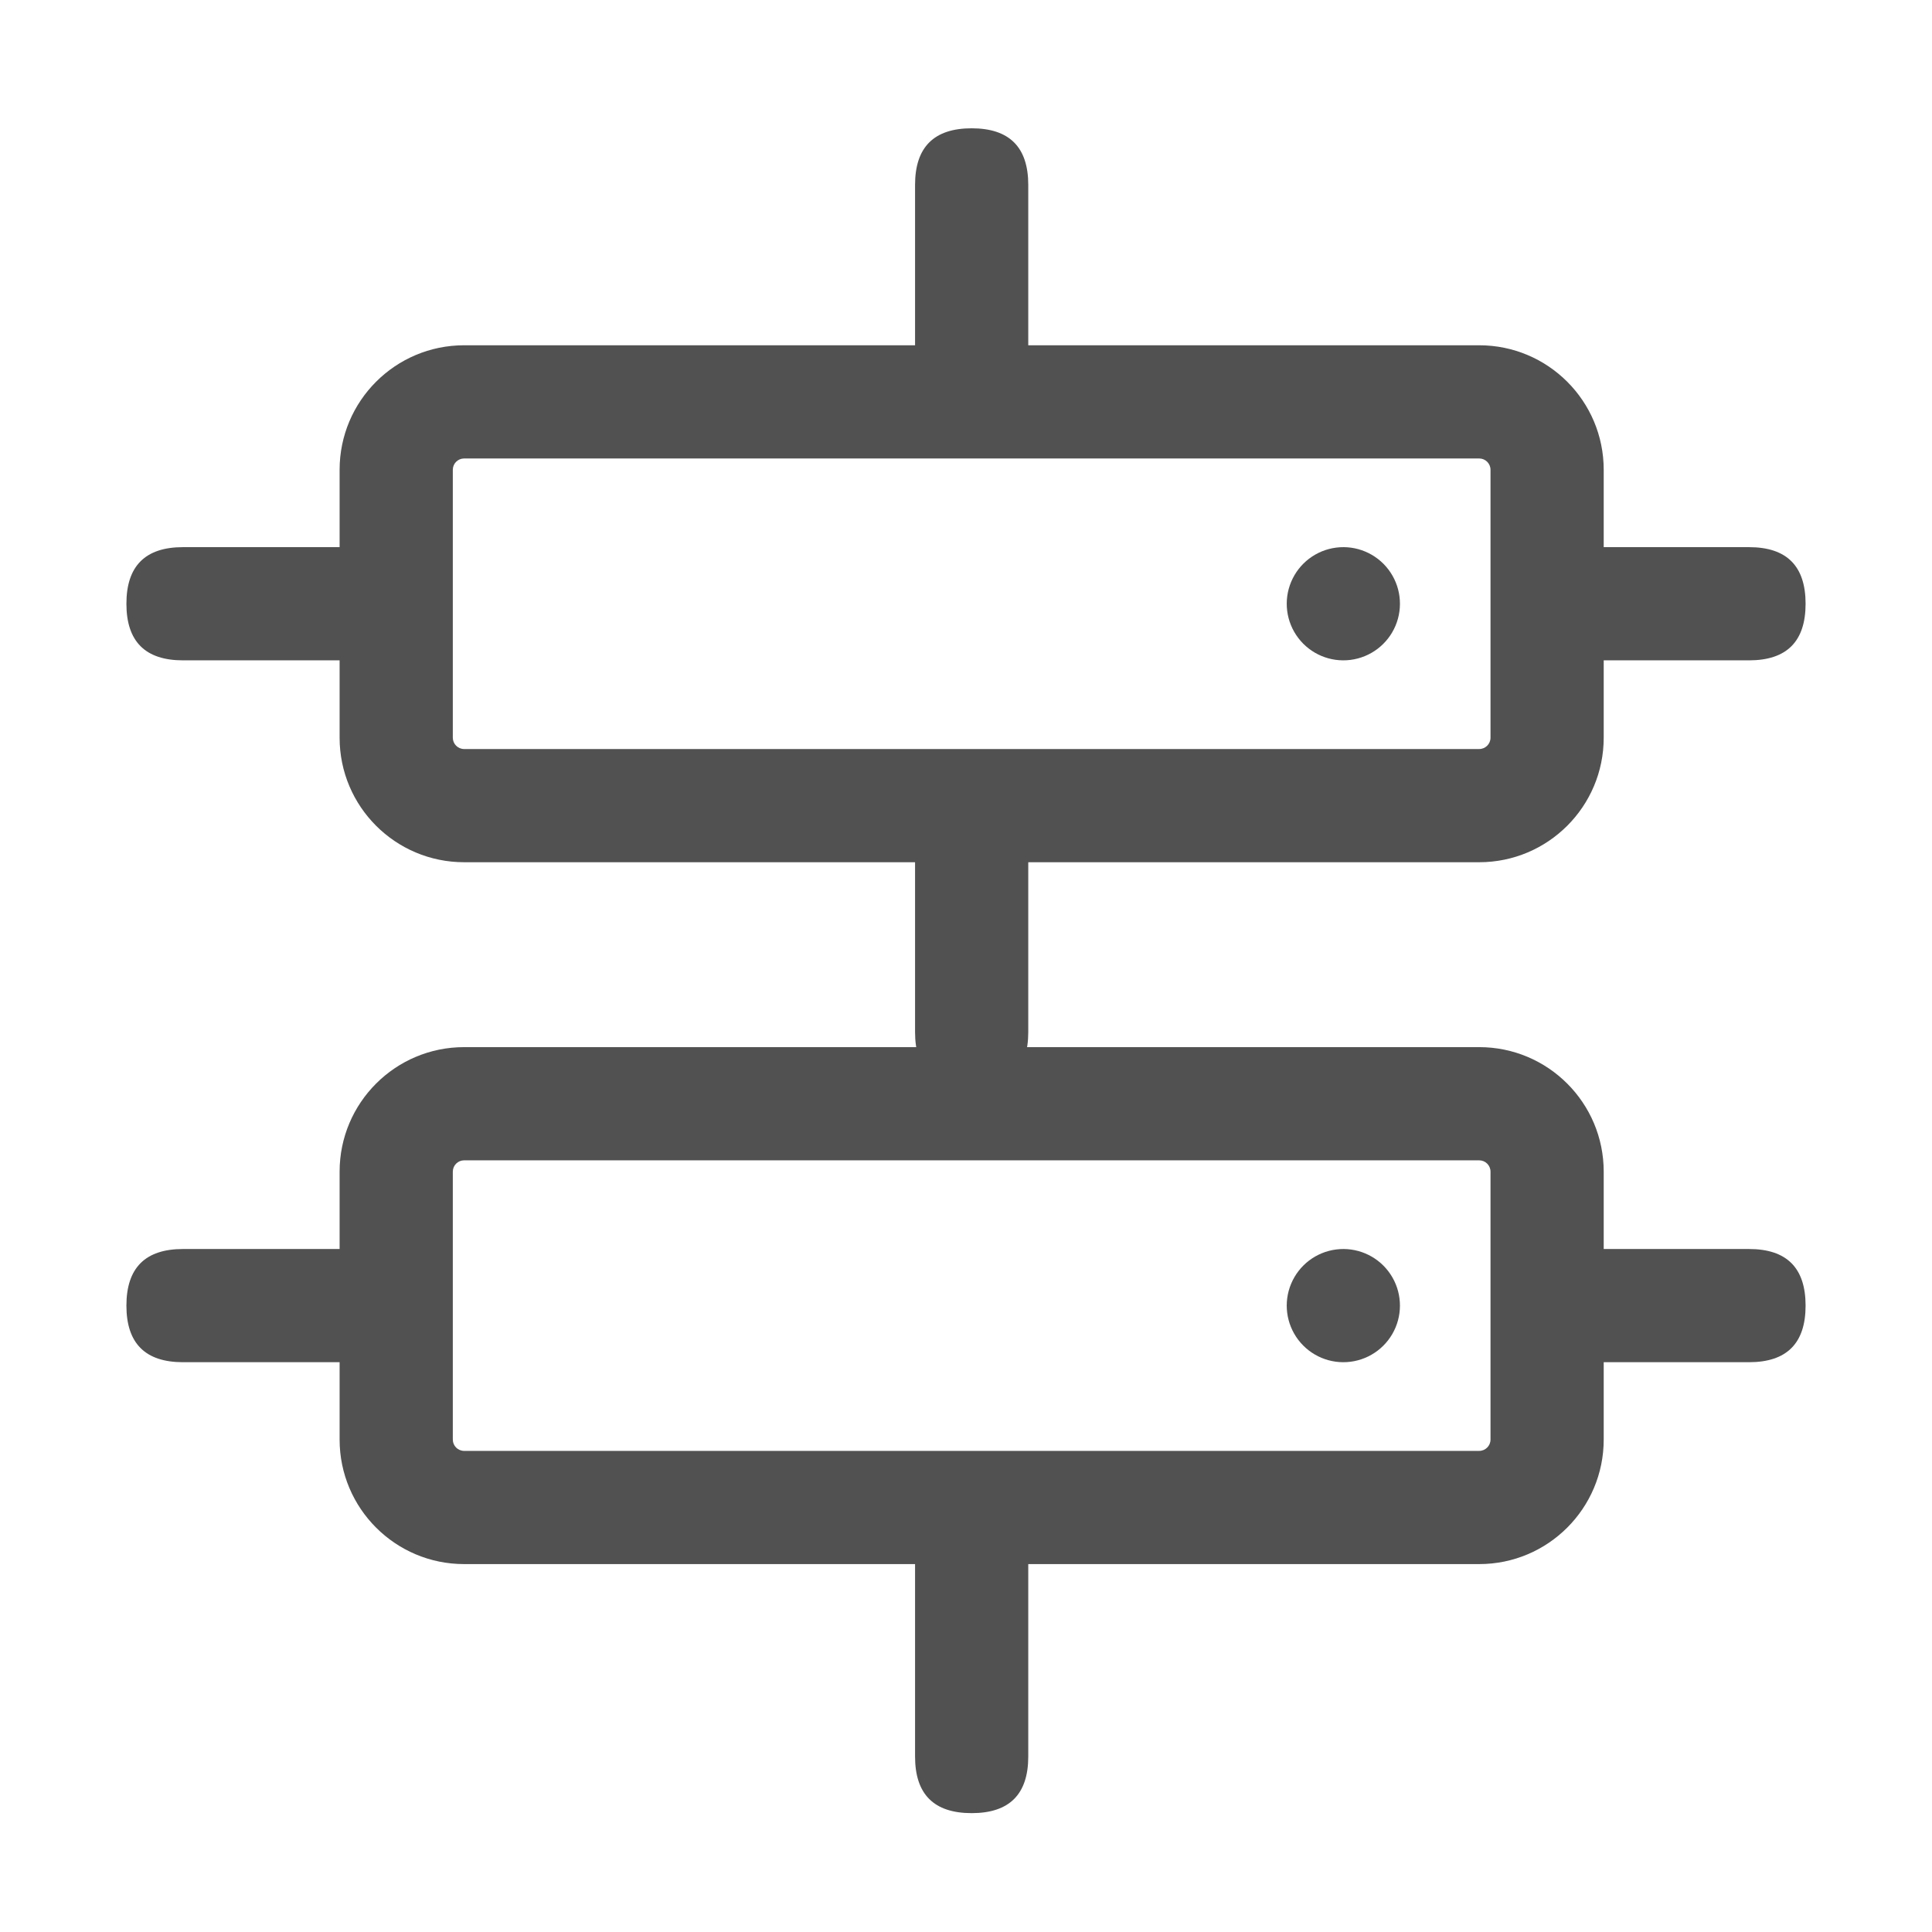
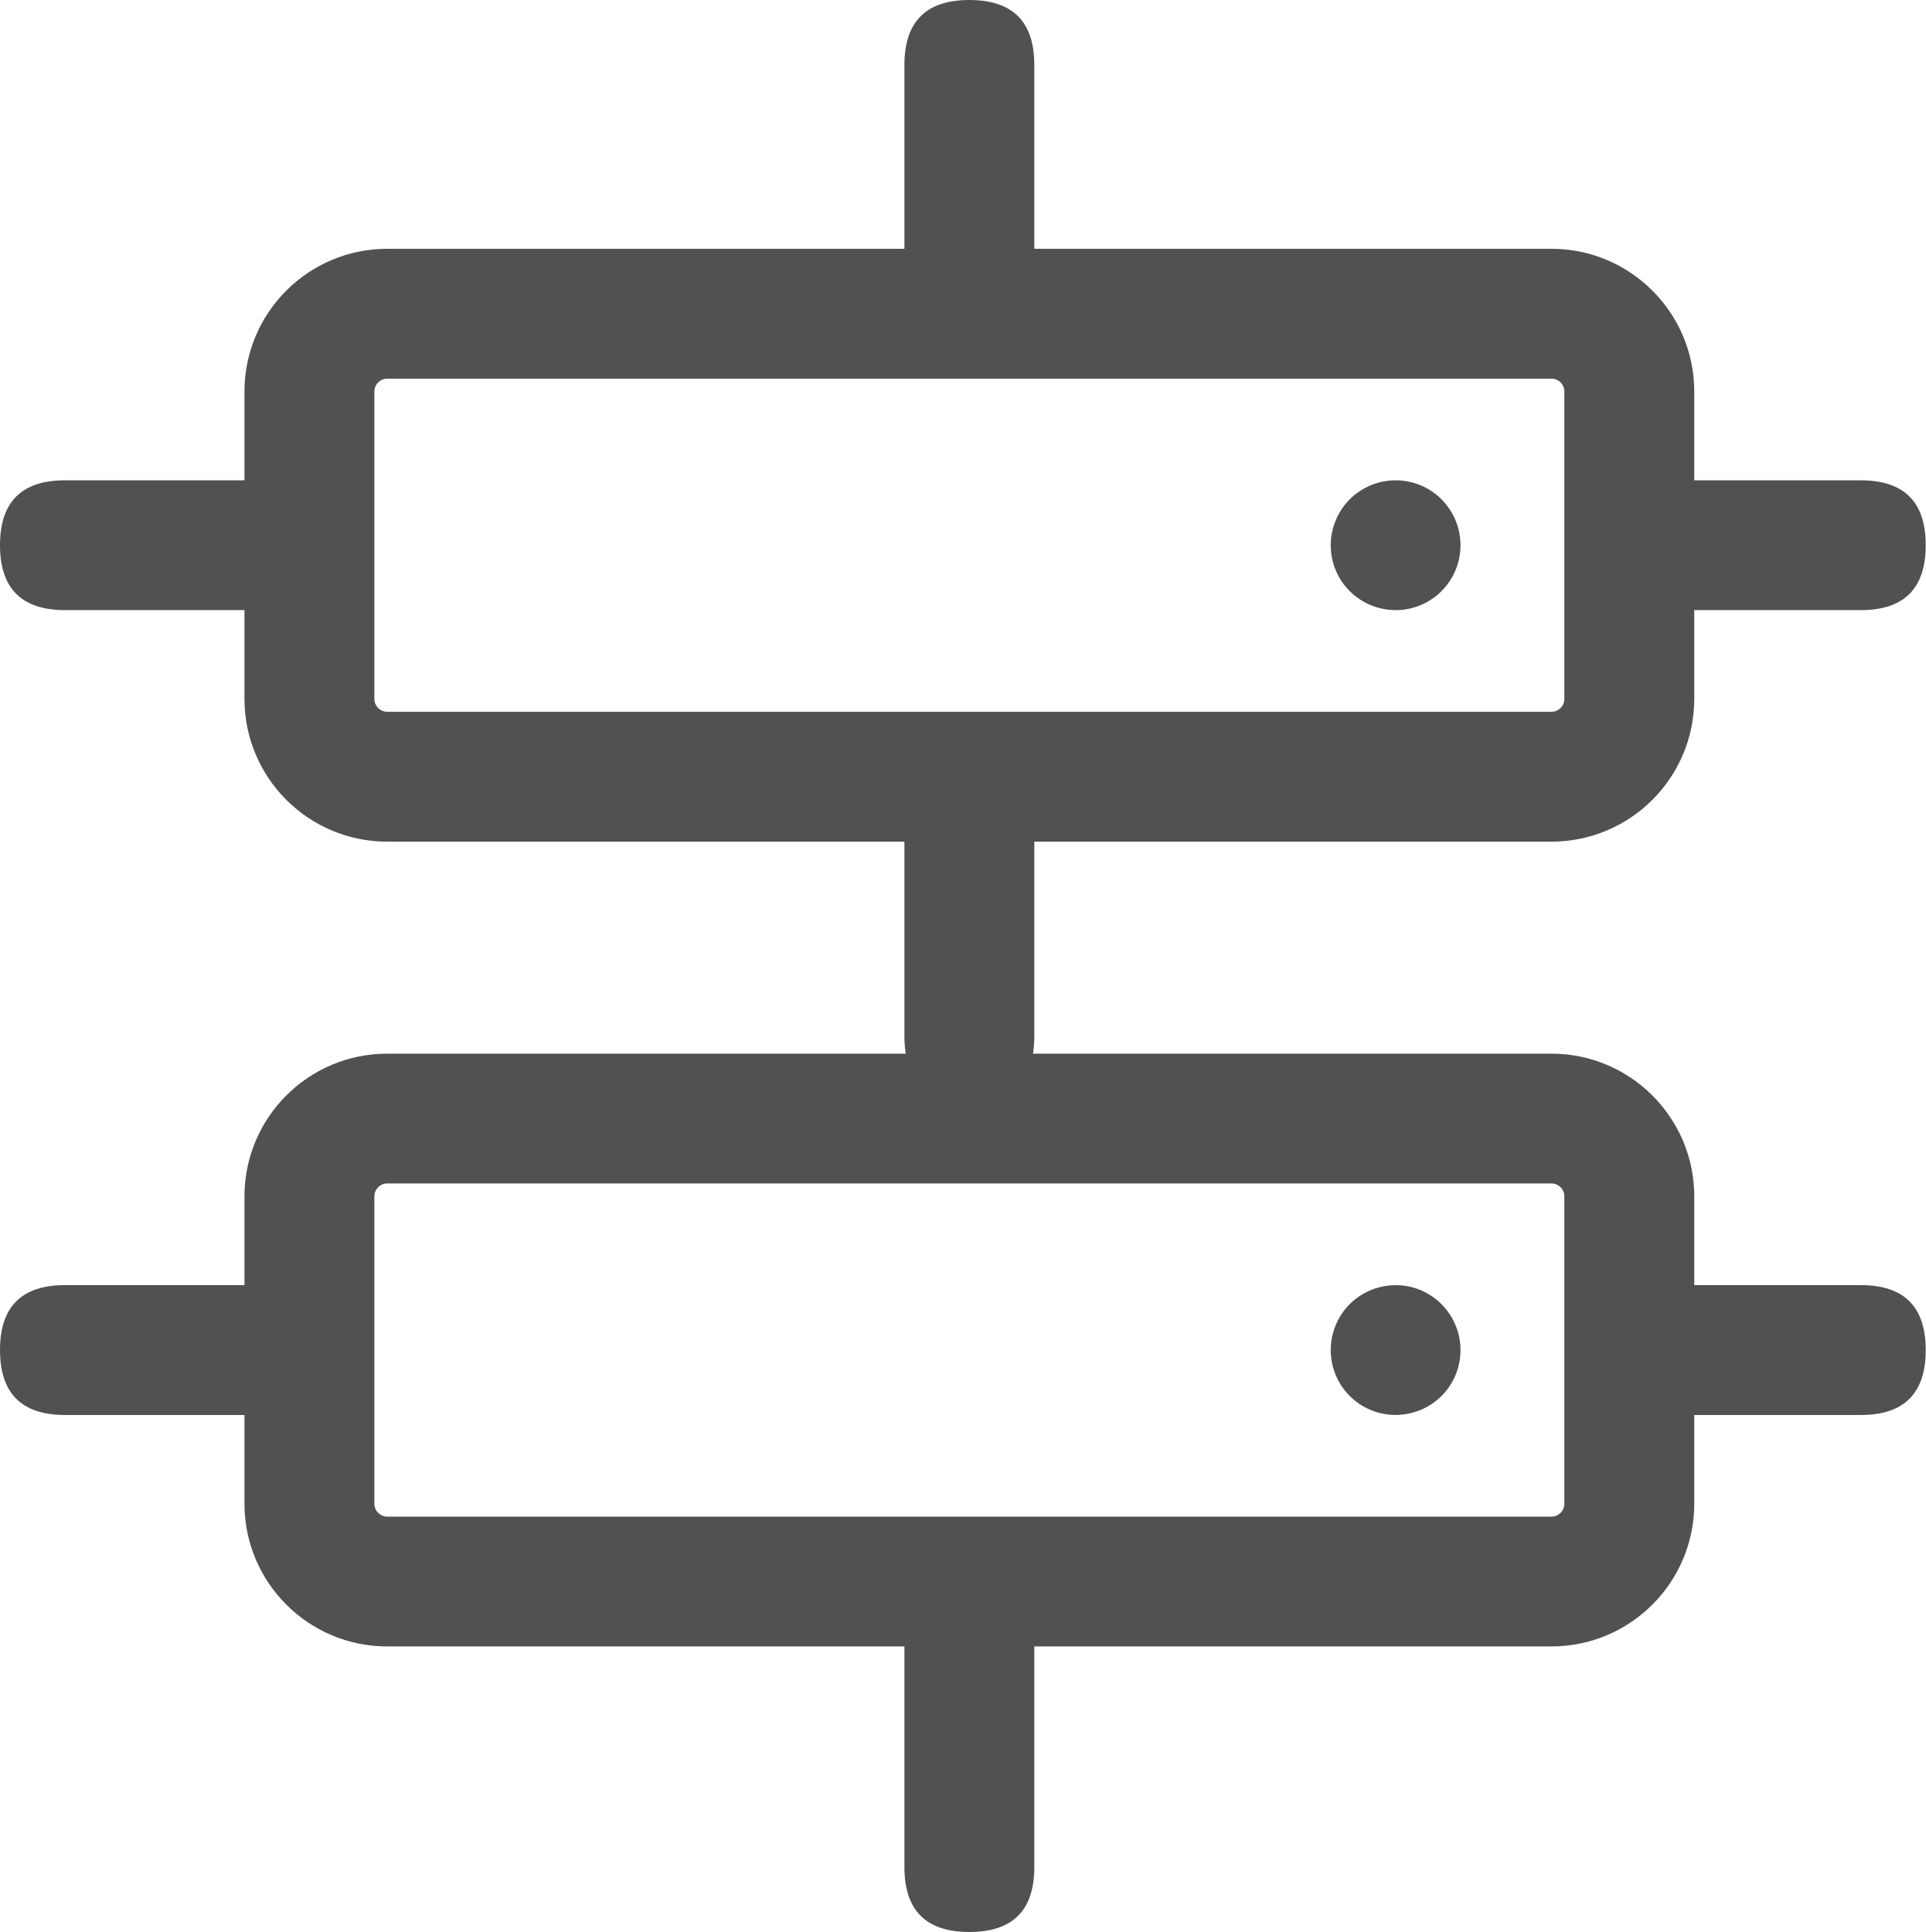
- <svg xmlns="http://www.w3.org/2000/svg" t="1706779803337" class="icon" viewBox="0 0 1024 1024" version="1.1" p-id="1493" width="200" height="200">
-   <path d="M957 290m0 30l0 0q0 30-30 30l-105 0q-30 0-30-30l0 0q0-30 30-30l105 0q30 0 30 30Z" fill="#515151" p-id="1494" />
-   <path d="M957 662m0 30l0 0q0 30-30 30l-105 0q-30 0-30-30l0 0q0-30 30-30l105 0q30 0 30 30Z" fill="#515151" p-id="1495" />
-   <path d="M232 662m0 30l0 0q0 30-30 30l-105 0q-30 0-30-30l0 0q0-30 30-30l105 0q30 0 30 30Z" fill="#515151" p-id="1496" />
-   <path d="M232 290m0 30l0 0q0 30-30 30l-105 0q-30 0-30-30l0 0q0-30 30-30l105 0q30 0 30 30Z" fill="#515151" p-id="1497" />
-   <path d="M485 68m30 0l0 0q30 0 30 30l0 105q0 30-30 30l0 0q-30 0-30-30l0-105q0-30 30-30Z" fill="#515151" p-id="1498" />
-   <path d="M485 412m30 0l0 0q30 0 30 30l0 105q0 30-30 30l0 0q-30 0-30-30l0-105q0-30 30-30Z" fill="#515151" p-id="1499" />
-   <path d="M485 796m30 0l0 0q30 0 30 30l0 105q0 30-30 30l0 0q-30 0-30-30l0-105q0-30 30-30Z" fill="#515151" p-id="1500" />
-   <path d="M246 615a6 6 0 0 0-6 6v142a6 6 0 0 0 6 6h538a6 6 0 0 0 6-6V621a6 6 0 0 0-6-6H246z m0-60h538c36.45 0 66 29.55 66 66v142c0 36.45-29.55 66-66 66H246c-36.45 0-66-29.55-66-66V621c0-36.45 29.55-66 66-66zM246 243a6 6 0 0 0-6 6v142a6 6 0 0 0 6 6h538a6 6 0 0 0 6-6V249a6 6 0 0 0-6-6H246z m0-60h538c36.45 0 66 29.55 66 66v142c0 36.45-29.55 66-66 66H246c-36.45 0-66-29.55-66-66V249c0-36.45 29.55-66 66-66z" fill="#515151" p-id="1501" />
-   <path d="M715.763 349.762a29.997 29.997 0 0 0 20.13-47.903 29.996 29.996 0 0 0-27.656-11.621 29.997 29.997 0 0 0-20.13 47.903 29.996 29.996 0 0 0 27.656 11.621zM715.763 721.762a29.997 29.997 0 0 0 20.13-47.903 29.996 29.996 0 0 0-27.656-11.621 29.997 29.997 0 0 0-20.13 47.903 29.996 29.996 0 0 0 27.656 11.621z" fill="#515151" p-id="1502" />
+ <svg xmlns="http://www.w3.org/2000/svg" width="20px" height="20.067px" viewBox="0 0 20 20.067" version="1.1">
+   <g id="页面-1" stroke="none" stroke-width="1" fill="none" fill-rule="evenodd">
+     <g id="acl" fill="#515151" fill-rule="nonzero">
+       <path d="M20,5.663 L20,5.663 C20,6.112 19.775,6.337 19.326,6.337 L16.966,6.337 C16.517,6.337 16.292,6.112 16.292,5.663 L16.292,5.663 C16.292,5.213 16.517,4.989 16.966,4.989 L19.326,4.989 C19.775,4.989 20,5.213 20,5.663 Z" id="路径" />
+       <path d="M20,14.022 L20,14.022 C20,14.472 19.775,14.697 19.326,14.697 L16.966,14.697 C16.517,14.697 16.292,14.472 16.292,14.022 L16.292,14.022 C16.292,13.573 16.517,13.348 16.966,13.348 L19.326,13.348 C19.775,13.348 20,13.573 20,14.022 Z" id="路径" />
+       <path d="M3.708,14.022 L3.708,14.022 C3.708,14.472 3.483,14.697 3.034,14.697 L0.674,14.697 C0.225,14.697 0,14.472 0,14.022 L0,14.022 C0,13.573 0.225,13.348 0.674,13.348 L3.034,13.348 C3.483,13.348 3.708,13.573 3.708,14.022 Z" id="路径" />
+       <path d="M3.708,5.663 L3.708,5.663 C3.708,6.112 3.483,6.337 3.034,6.337 L0.674,6.337 C0.225,6.337 0,6.112 0,5.663 L0,5.663 C0,5.213 0.225,4.989 0.674,4.989 L3.034,4.989 C3.483,4.989 3.708,5.213 3.708,5.663 Z" id="路径" />
+       <path d="M10.067,0 L10.067,0 C10.517,0 10.742,0.225 10.742,0.674 L10.742,3.034 C10.742,3.483 10.517,3.708 10.067,3.708 L10.067,3.708 C9.618,3.708 9.393,3.483 9.393,3.034 L9.393,0.674 C9.393,0.225 9.618,0 10.067,0 Z" id="路径" />
+       <path d="M10.067,7.73 L10.067,7.73 C10.517,7.73 10.742,7.955 10.742,8.404 L10.742,10.764 C10.742,11.213 10.517,11.438 10.067,11.438 L10.067,11.438 C9.618,11.438 9.393,11.213 9.393,10.764 L9.393,8.404 C9.393,7.955 9.618,7.73 10.067,7.73 Z" id="路径" />
+       <path d="M10.067,16.36 L10.067,16.36 C10.517,16.36 10.742,16.584 10.742,17.034 L10.742,19.393 C10.742,19.843 10.517,20.067 10.067,20.067 L10.067,20.067 C9.618,20.067 9.393,19.843 9.393,19.393 L9.393,17.034 C9.393,16.584 9.618,16.36 10.067,16.36 Z" id="路径" />
+       <path d="M4.022,12.292 C3.948,12.292 3.888,12.353 3.888,12.427 L3.888,15.618 C3.888,15.692 3.948,15.753 4.022,15.753 L16.112,15.753 C16.187,15.753 16.247,15.692 16.247,15.618 L16.247,12.427 C16.247,12.353 16.187,12.292 16.112,12.292 L4.022,12.292 Z M4.022,10.944 L16.112,10.944 C16.931,10.944 17.596,11.608 17.596,12.427 L17.596,15.618 C17.596,16.437 16.931,17.101 16.112,17.101 L4.022,17.101 C3.203,17.101 2.539,16.437 2.539,15.618 L2.539,12.427 C2.539,11.608 3.203,10.944 4.022,10.944 Z M4.022,3.933 C3.948,3.933 3.888,3.993 3.888,4.067 L3.888,7.258 C3.888,7.333 3.948,7.393 4.022,7.393 L16.112,7.393 C16.187,7.393 16.247,7.333 16.247,7.258 L16.247,4.067 C16.247,3.993 16.187,3.933 16.112,3.933 L4.022,3.933 Z M4.022,2.584 L16.112,2.584 C16.931,2.584 17.596,3.248 17.596,4.067 L17.596,7.258 C17.596,8.078 16.931,8.742 16.112,8.742 L4.022,8.742 C3.203,8.742 2.539,8.078 2.539,7.258 L2.539,4.067 C2.539,3.248 3.203,2.584 4.022,2.584 Z" id="形状" />
+       <path d="M14.579,6.332 C14.818,6.302 15.023,6.146 15.116,5.924 C15.209,5.702 15.177,5.447 15.031,5.255 C14.886,5.063 14.649,4.964 14.41,4.994 C14.171,5.024 13.966,5.18 13.873,5.402 C13.78,5.624 13.812,5.879 13.957,6.071 C14.103,6.262 14.34,6.362 14.579,6.332 L14.579,6.332 Z M14.579,14.691 C14.818,14.661 15.023,14.506 15.116,14.284 C15.209,14.062 15.177,13.807 15.031,13.615 C14.886,13.423 14.649,13.323 14.41,13.354 C14.171,13.384 13.966,13.539 13.873,13.761 C13.78,13.983 13.812,14.238 13.957,14.43 C14.103,14.622 14.34,14.722 14.579,14.691 L14.579,14.691 Z" id="形状" />
+     </g>
+   </g>
</svg>
